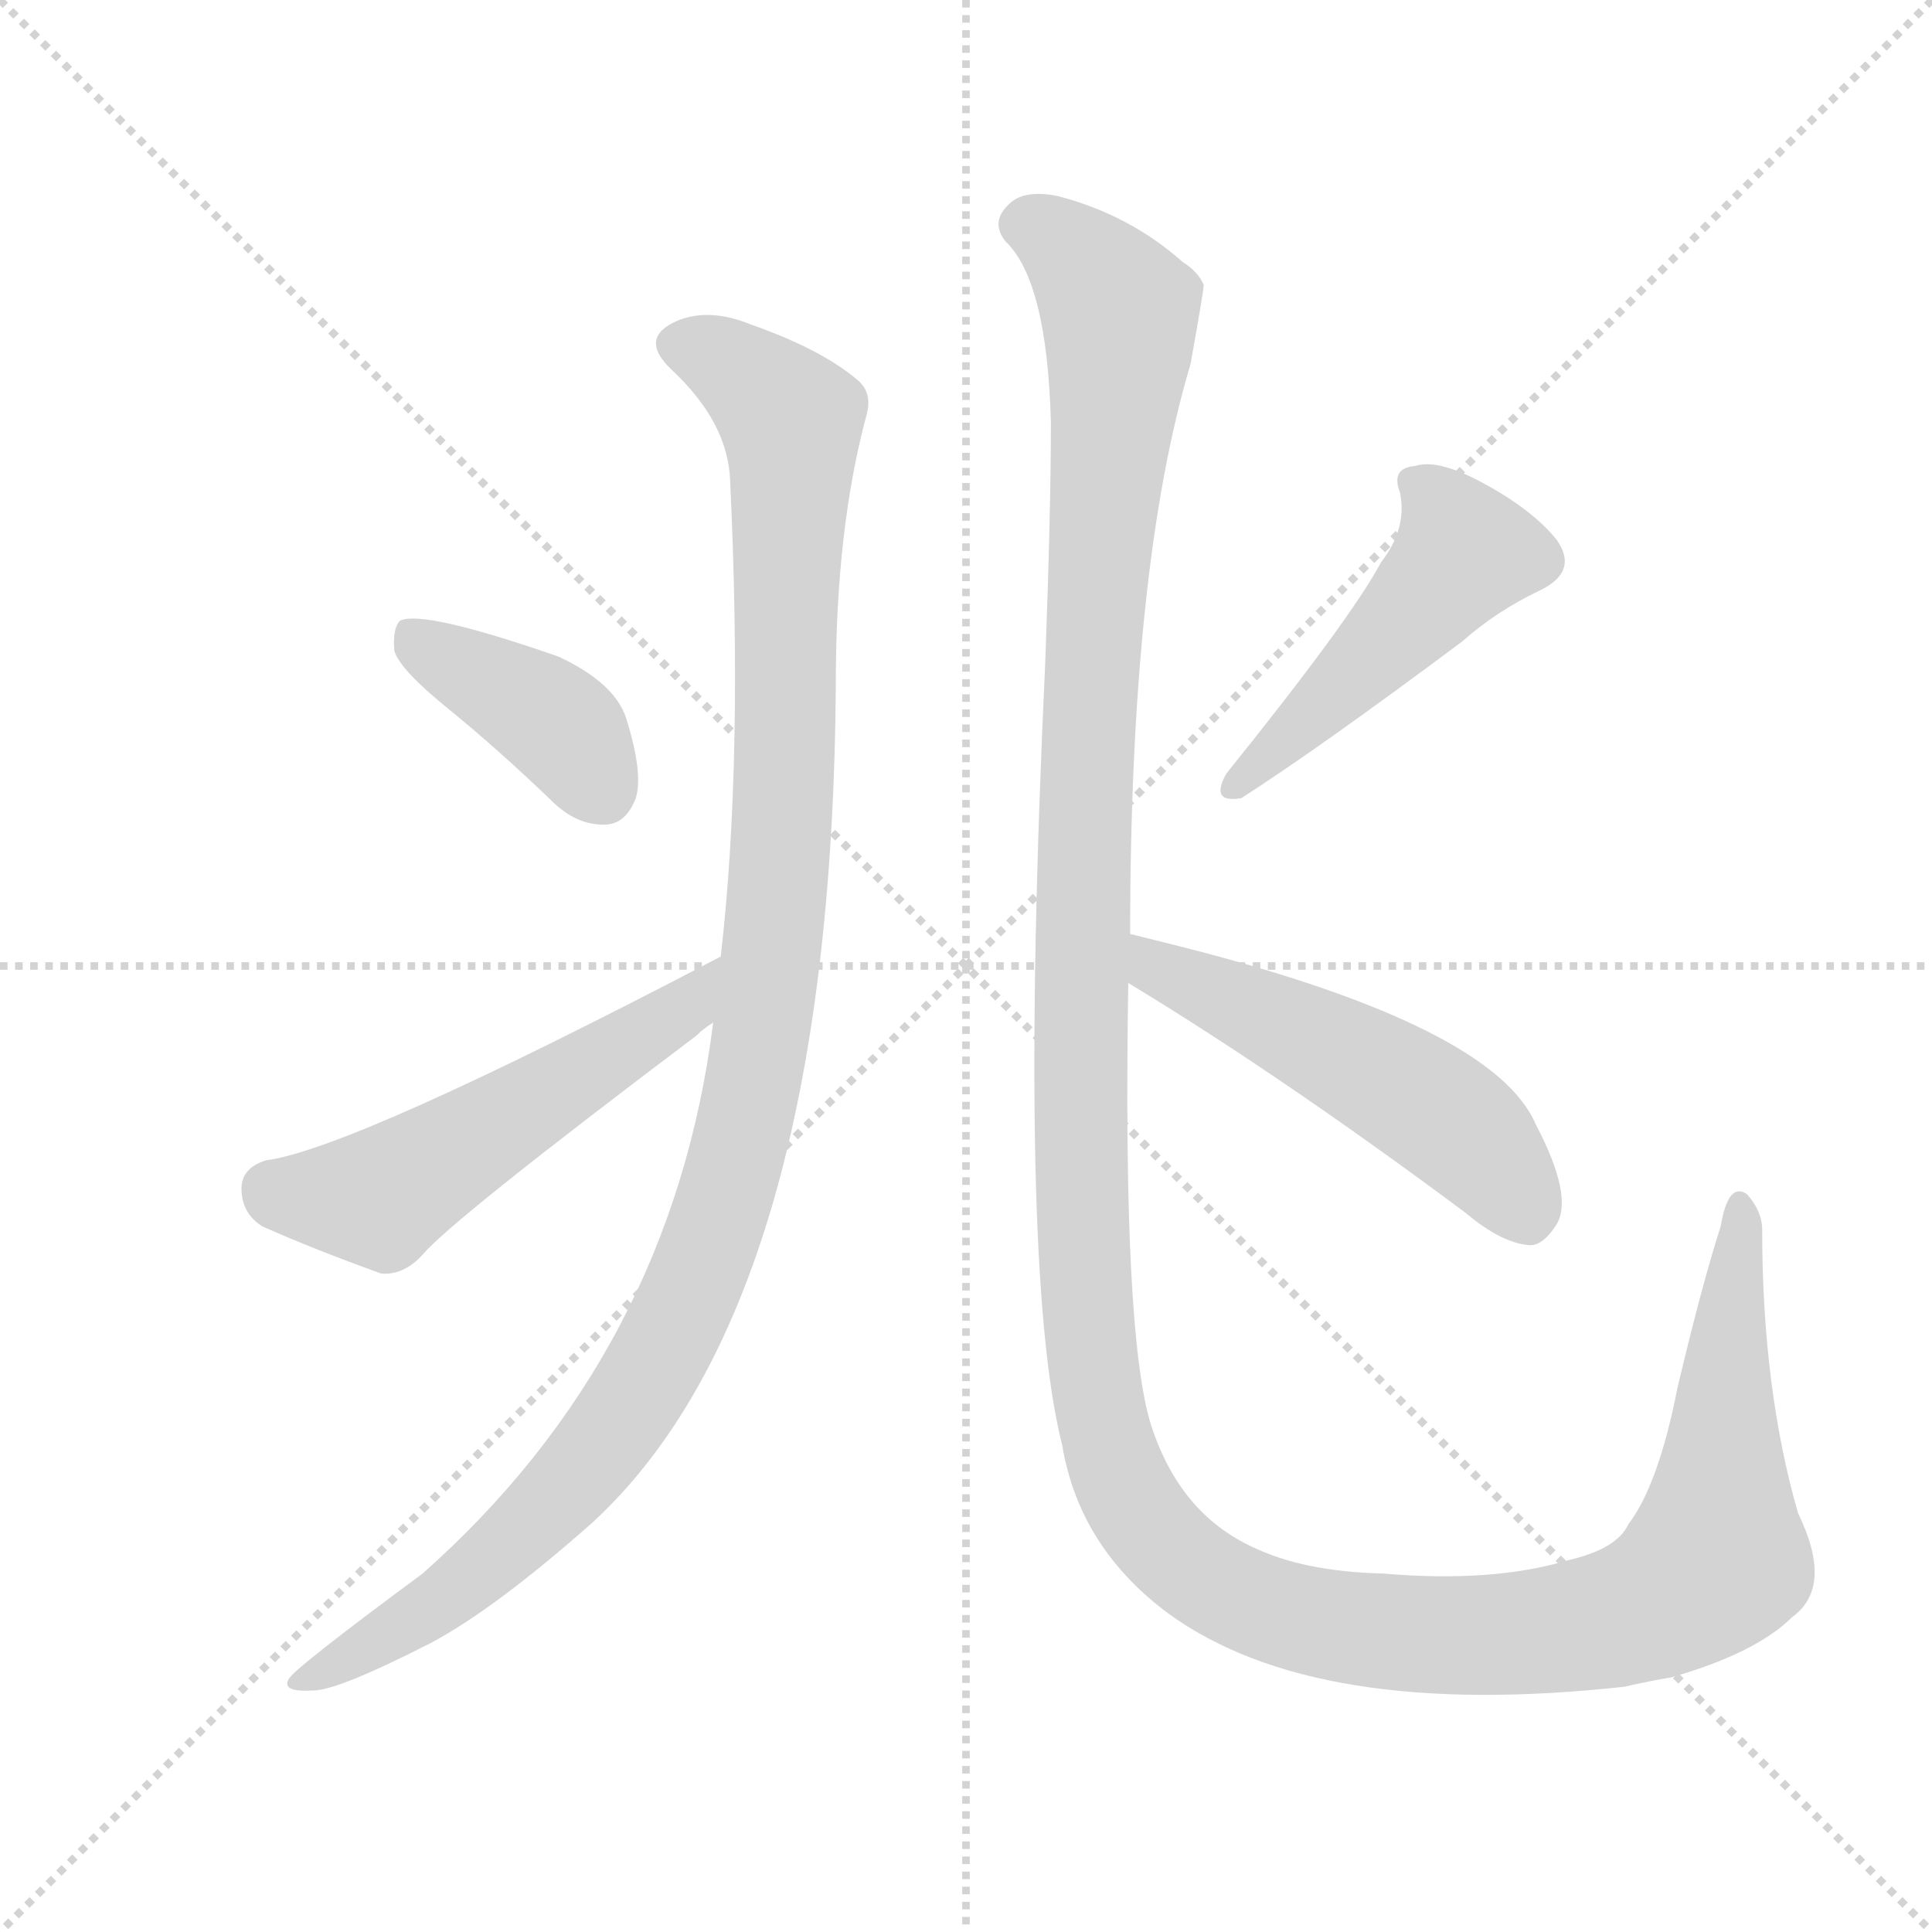
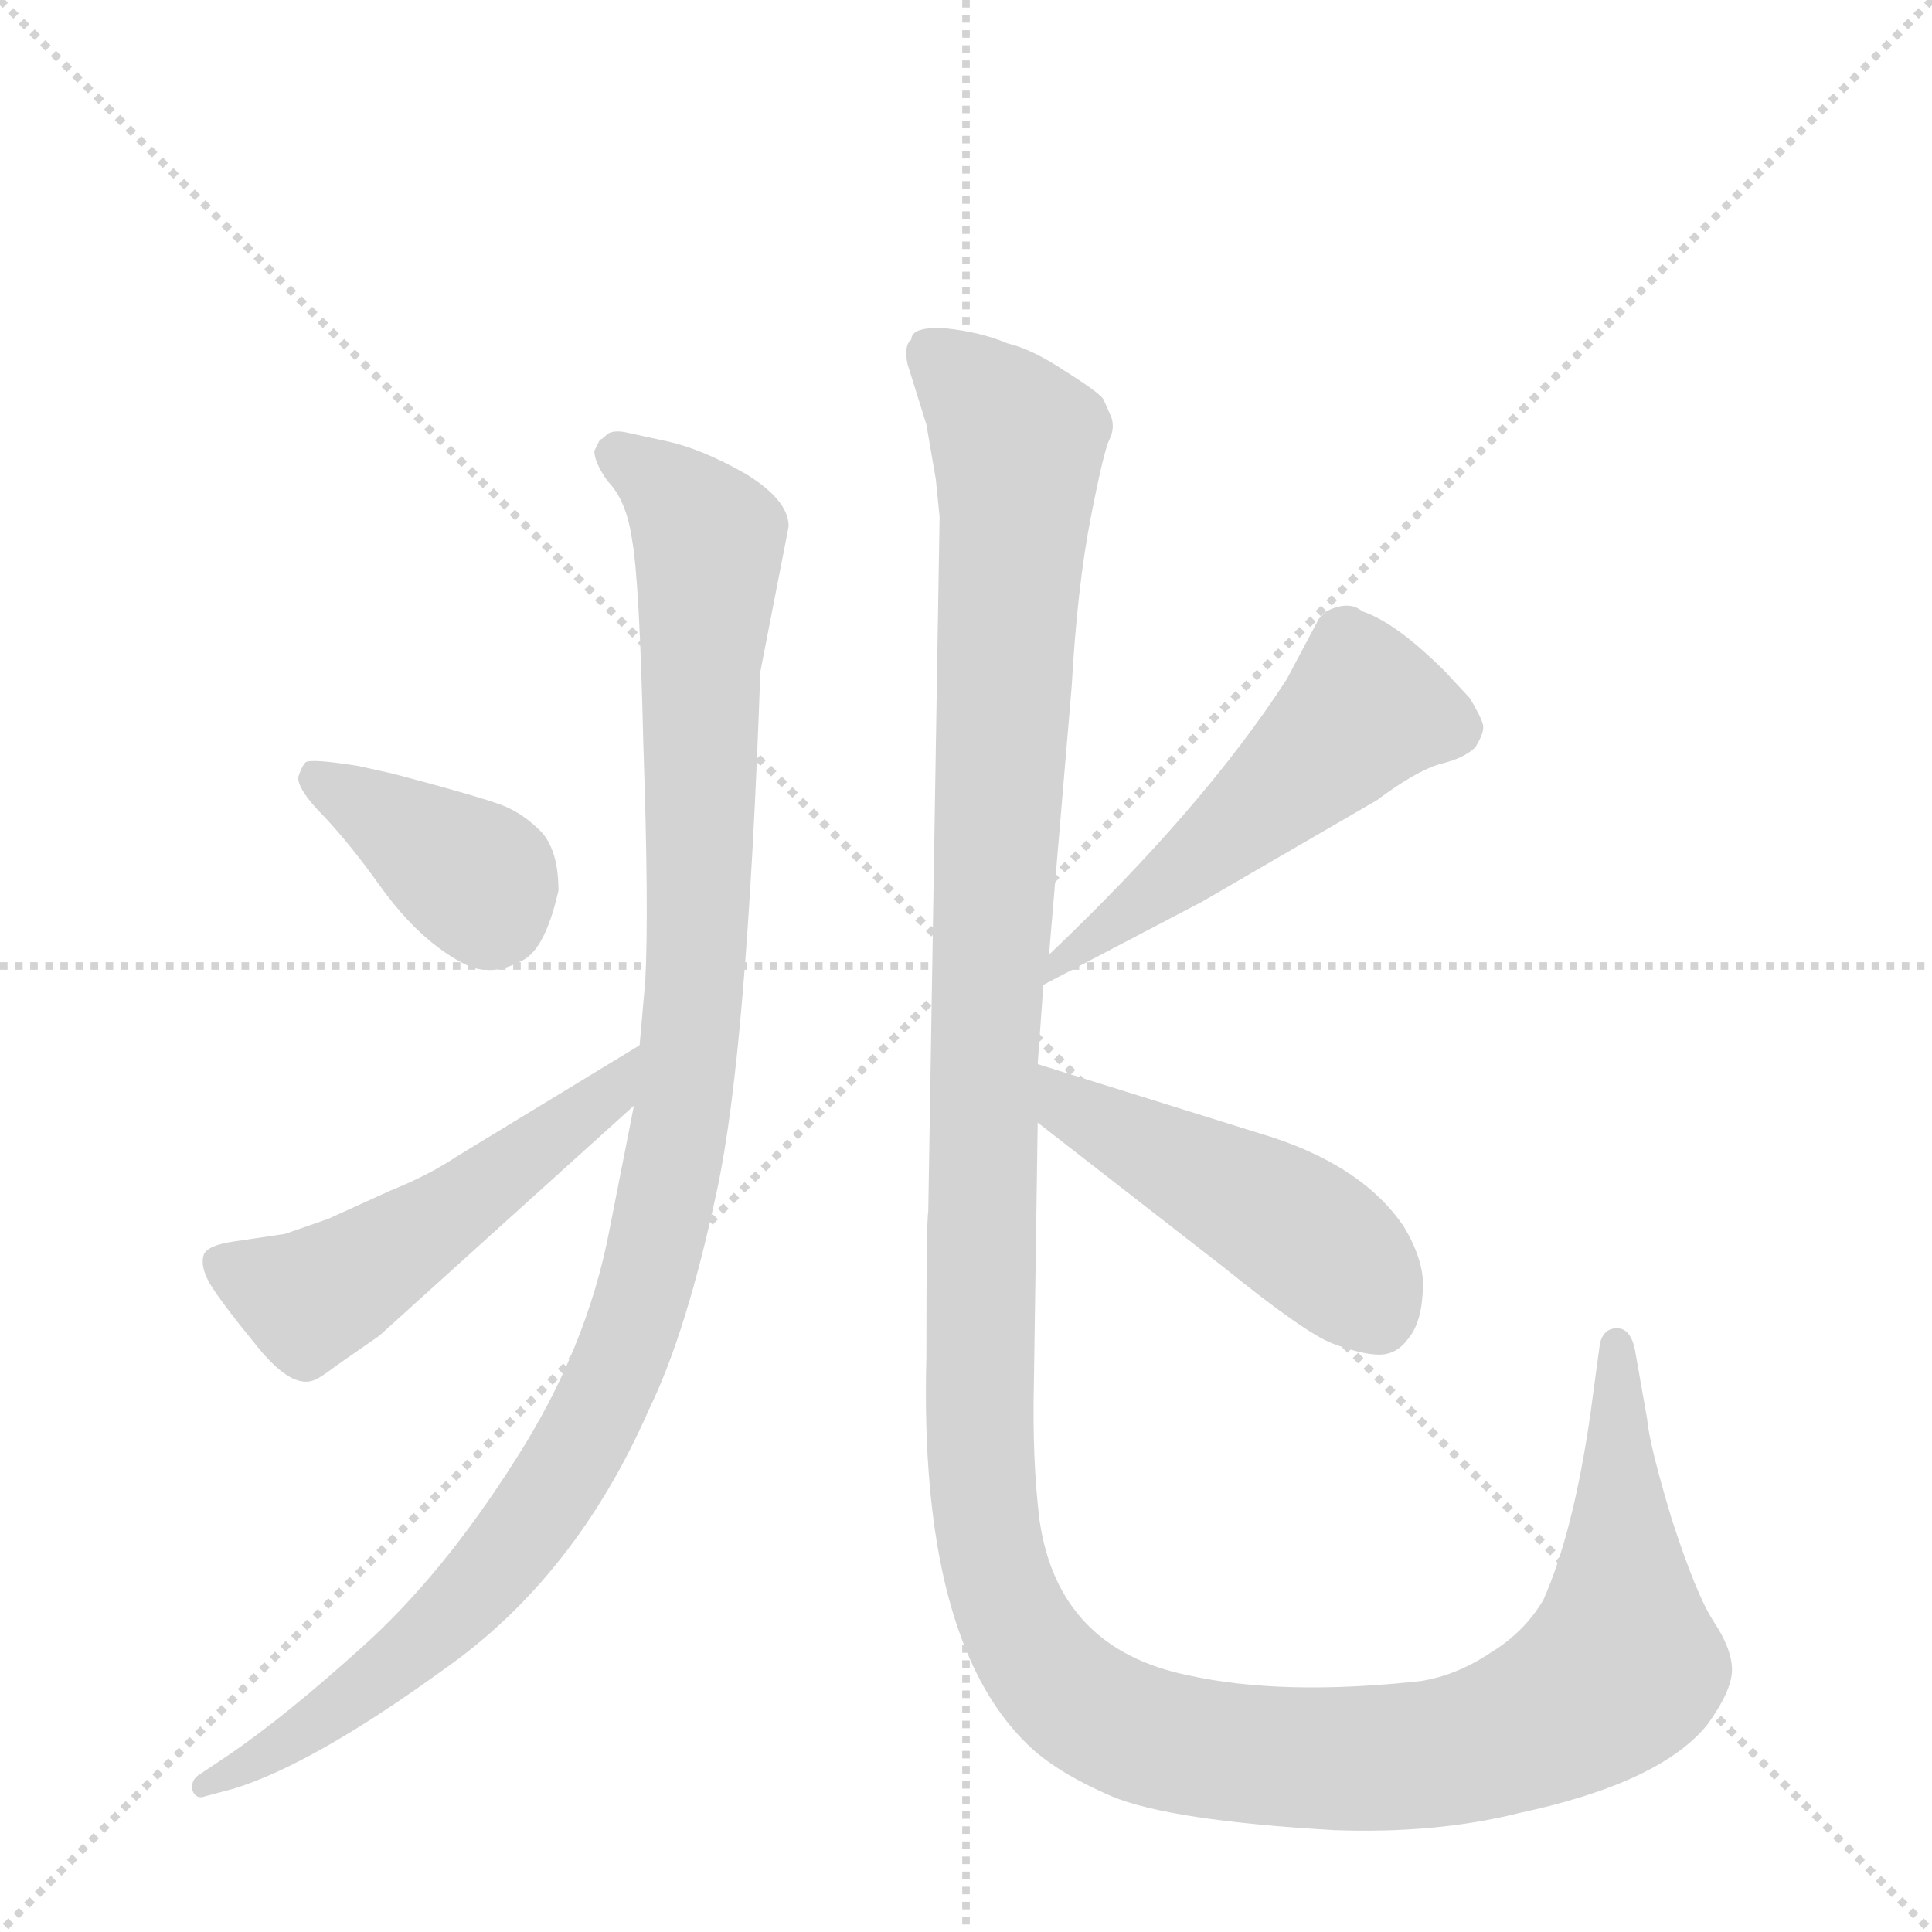
<svg xmlns="http://www.w3.org/2000/svg" version="1.1" viewBox="0 0 1024 1024">
  <g stroke="lightgray" stroke-dasharray="1,1" stroke-width="1" transform="scale(4, 4)">
    <line x1="0" y1="0" x2="256" y2="256" />
    <line x1="256" y1="0" x2="0" y2="256" />
    <line x1="128" y1="0" x2="128" y2="256" />
    <line x1="0" y1="128" x2="256" y2="128" />
  </g>
-   <g transform="scale(1, -1) translate(0, -900)">
+   <g transform="scale(1, -1) translate(0, -860)">
    <style type="text/css">
      
        @keyframes keyframes0 {
          from {
            stroke: blue;
-             stroke-dashoffset: 1089;
+             stroke-dashoffset: 1088;
            stroke-width: 128;
          }
          78% {
            animation-timing-function: step-end;
            stroke: blue;
            stroke-dashoffset: 0;
            stroke-width: 128;
          }
          to {
            stroke: black;
            stroke-width: 1024;
          }
        }
        #make-me-a-hanzi-animation-0 {
-           animation: keyframes0 1.136s both;
+           animation: keyframes0 1.135s both;
          animation-delay: 0s;
          animation-timing-function: linear;
        }
      
        @keyframes keyframes1 {
          from {
            stroke: blue;
-             stroke-dashoffset: 392;
+             stroke-dashoffset: 377;
            stroke-width: 128;
          }
-           56% {
+           55% {
            animation-timing-function: step-end;
            stroke: blue;
            stroke-dashoffset: 0;
            stroke-width: 128;
          }
          to {
            stroke: black;
            stroke-width: 1024;
          }
        }
        #make-me-a-hanzi-animation-1 {
-           animation: keyframes1 0.569s both;
-           animation-delay: 1.136s;
+           animation: keyframes1 0.557s both;
+           animation-delay: 1.135s;
          animation-timing-function: linear;
        }
      
        @keyframes keyframes2 {
          from {
            stroke: blue;
-             stroke-dashoffset: 518;
+             stroke-dashoffset: 523;
            stroke-width: 128;
          }
          63% {
            animation-timing-function: step-end;
            stroke: blue;
            stroke-dashoffset: 0;
            stroke-width: 128;
          }
          to {
            stroke: black;
            stroke-width: 1024;
          }
        }
        #make-me-a-hanzi-animation-2 {
-           animation: keyframes2 0.672s both;
-           animation-delay: 1.705s;
+           animation: keyframes2 0.676s both;
+           animation-delay: 1.692s;
          animation-timing-function: linear;
        }
      
        @keyframes keyframes3 {
          from {
            stroke: blue;
-             stroke-dashoffset: 1488;
+             stroke-dashoffset: 1477;
            stroke-width: 128;
          }
          83% {
            animation-timing-function: step-end;
            stroke: blue;
            stroke-dashoffset: 0;
            stroke-width: 128;
          }
          to {
            stroke: black;
            stroke-width: 1024;
          }
        }
        #make-me-a-hanzi-animation-3 {
-           animation: keyframes3 1.461s both;
-           animation-delay: 2.377s;
+           animation: keyframes3 1.452s both;
+           animation-delay: 2.368s;
          animation-timing-function: linear;
        }
      
        @keyframes keyframes4 {
          from {
            stroke: blue;
-             stroke-dashoffset: 472;
+             stroke-dashoffset: 514;
+             stroke-width: 128;
+           }
+           63% {
+             animation-timing-function: step-end;
+             stroke: blue;
+             stroke-dashoffset: 0;
+             stroke-width: 128;
+           }
+           to {
+             stroke: black;
+             stroke-width: 1024;
+           }
+         }
+         #make-me-a-hanzi-animation-4 {
+           animation: keyframes4 0.668s both;
+           animation-delay: 3.82s;
+           animation-timing-function: linear;
+         }
+       
+         @keyframes keyframes5 {
+           from {
+             stroke: blue;
+             stroke-dashoffset: 478;
            stroke-width: 128;
          }
          61% {
            animation-timing-function: step-end;
            stroke: blue;
            stroke-dashoffset: 0;
            stroke-width: 128;
          }
          to {
            stroke: black;
            stroke-width: 1024;
          }
        }
-         #make-me-a-hanzi-animation-4 {
-           animation: keyframes4 0.634s both;
-           animation-delay: 3.838s;
-           animation-timing-function: linear;
-         }
-       
-         @keyframes keyframes5 {
-           from {
-             stroke: blue;
-             stroke-dashoffset: 511;
-             stroke-width: 128;
-           }
-           62% {
-             animation-timing-function: step-end;
-             stroke: blue;
-             stroke-dashoffset: 0;
-             stroke-width: 128;
-           }
-           to {
-             stroke: black;
-             stroke-width: 1024;
-           }
-         }
        #make-me-a-hanzi-animation-5 {
-           animation: keyframes5 0.666s both;
-           animation-delay: 4.472s;
+           animation: keyframes5 0.639s both;
+           animation-delay: 4.488s;
          animation-timing-function: linear;
        }
      
    </style>
-     <path d="M 378 358 Q 356 183 224 66 Q 155 15 153 10 Q 149 3 166 4 Q 179 4 228 29 Q 262 47 314 93 Q 441 210 443 538 Q 443 619 459 679 Q 463 692 454 699 Q 435 715 398 728 Q 376 737 359 730 Q 338 721 356 704 Q 386 676 387 645 Q 394 497 382 393 L 378 358 Z" fill="lightgray" />
-     <path d="M 238 524 Q 265 502 294 474 Q 307 462 322 463 Q 332 464 337 477 Q 341 490 332 519 Q 326 538 296 552 Q 224 577 212 571 Q 208 567 209 555 Q 212 545 238 524 Z" fill="lightgray" />
-     <path d="M 382 393 Q 187 291 141 285 Q 128 281 128 270 Q 128 257 139 250 Q 166 238 202 225 Q 214 224 224 235 Q 239 253 369 351 Q 373 355 378 358 C 402 376 409 407 382 393 Z" fill="lightgray" />
-     <path d="M 599 405 Q 599 600 631 707 Q 638 746 638 749 Q 635 756 627 761 Q 599 786 561 796 Q 542 800 534 791 Q 525 782 533 772 Q 555 751 557 676 Q 557 630 554 549 Q 539 228 563 134 Q 572 80 619 45 Q 697 -12 861 6 Q 874 9 886 11 Q 931 24 950 43 Q 972 59 953 98 Q 934 164 934 248 Q 934 258 926 267 Q 916 274 912 250 Q 902 219 889 164 Q 879 113 863 92 Q 857 79 831 73 Q 791 61 733 66 Q 691 67 664 80 Q 625 98 610 145 Q 595 193 598 379 L 599 405 Z" fill="lightgray" />
-     <path d="M 732 602 Q 716 572 650 490 Q 641 474 658 477 Q 700 504 775 560 Q 793 576 816 587 Q 837 597 825 614 Q 812 630 786 644 Q 762 657 750 653 Q 737 652 742 639 Q 746 620 732 602 Z" fill="lightgray" />
-     <path d="M 598 379 Q 679 330 777 257 Q 796 241 811 240 Q 818 240 825 251 Q 834 266 814 304 Q 792 356 627 398 Q 611 402 599 405 C 570 412 572 395 598 379 Z" fill="lightgray" />
+     <path d="M 336 274 L 323 208 Q 311 145 273 86 Q 235 26 193 -12 Q 151 -50 120 -71 L 105 -81 Q 101 -84 102 -89 Q 104 -94 109 -92 L 124 -88 Q 166 -75 235 -25 Q 305 24 344 113 Q 364 154 380 229 Q 396 303 403 504 L 418 581 Q 418 595 395 609 Q 372 622 354 626 L 331 631 Q 325 632 322 630 Q 319 627 318 627 L 315 621 Q 315 615 322 605 Q 332 595 335 574 Q 339 552 341 465 Q 344 377 342 340 L 339 306 L 336 274 Z" fill="lightgray" />
+     <path d="M 208 450 L 190 454 Q 165 458 162 456 Q 160 454 158 448 Q 158 441 172 427 Q 186 412 201 391 Q 216 370 232 358 Q 248 346 257 346 Q 266 345 277 351 Q 289 357 296 388 Q 296 409 287 419 Q 278 428 269 432 Q 261 436 208 450 Z" fill="lightgray" />
+     <path d="M 201 152 L 336 274 C 358 294 365 322 339 306 L 242 247 Q 227 237 207 229 L 174 214 L 151 206 L 124 202 Q 110 200 108 195 Q 106 189 111 180 Q 117 170 135 148 Q 153 125 165 128 Q 169 129 178 136 L 201 152 Z" fill="lightgray" />
+     <path d="M 534 678 Q 520 684 501 686 Q 483 687 483 680 Q 479 677 481 667 L 491 635 L 496 606 L 498 586 L 492 218 Q 491 213 491 141 Q 487 -8 544 -64 Q 559 -79 589 -92 Q 620 -105 707 -110 Q 761 -112 805 -101 Q 880 -85 905 -54 Q 918 -36 918 -25 Q 918 -14 908 1 Q 899 15 886 55 Q 874 95 873 108 L 867 142 Q 865 156 857 156 Q 850 156 848 148 L 843 111 Q 834 48 818 12 Q 808 -5 790 -16 Q 772 -28 753 -31 Q 680 -39 630 -28 Q 561 -14 551 54 Q 547 86 548 128 L 550 265 L 550 296 L 553 338 L 556 354 L 568 496 Q 571 549 578 585 Q 585 621 588 627 Q 591 633 589 639 L 585 648 Q 584 651 565 663 Q 547 675 534 678 Z" fill="lightgray" />
+     <path d="M 553 338 L 637 382 L 730 436 Q 750 451 763 455 Q 776 458 782 464 Q 787 472 786 476 Q 785 480 779 490 L 766 504 Q 740 530 722 536 Q 715 542 703 536 L 699 532 L 682 500 Q 638 432 556 354 C 534 333 526 324 553 338 Z" fill="lightgray" />
+     <path d="M 550 265 L 649 188 Q 691 154 706 148 Q 722 142 731 142 Q 740 142 746 150 Q 753 158 754 174 Q 756 190 744 210 Q 723 241 675 257 L 550 296 C 521 305 526 283 550 265 Z" fill="lightgray" />
    <clipPath id="make-me-a-hanzi-clip-0">
-       <path d="M 378 358 Q 356 183 224 66 Q 155 15 153 10 Q 149 3 166 4 Q 179 4 228 29 Q 262 47 314 93 Q 441 210 443 538 Q 443 619 459 679 Q 463 692 454 699 Q 435 715 398 728 Q 376 737 359 730 Q 338 721 356 704 Q 386 676 387 645 Q 394 497 382 393 L 378 358 Z" />
+       <path d="M 336 274 L 323 208 Q 311 145 273 86 Q 235 26 193 -12 Q 151 -50 120 -71 L 105 -81 Q 101 -84 102 -89 Q 104 -94 109 -92 L 124 -88 Q 166 -75 235 -25 Q 305 24 344 113 Q 364 154 380 229 Q 396 303 403 504 L 418 581 Q 418 595 395 609 Q 372 622 354 626 L 331 631 Q 325 632 322 630 Q 319 627 318 627 L 315 621 Q 315 615 322 605 Q 332 595 335 574 Q 339 552 341 465 Q 344 377 342 340 L 339 306 L 336 274 Z" />
    </clipPath>
-     <path clip-path="url(#make-me-a-hanzi-clip-0)" d="M 361 717 L 397 700 L 419 675 L 420 666 L 411 404 L 386 270 L 355 191 L 309 122 L 235 52 L 163 11" fill="none" id="make-me-a-hanzi-animation-0" stroke-dasharray="961 1922" stroke-linecap="round" />
+     <path clip-path="url(#make-me-a-hanzi-clip-0)" d="M 325 620 L 353 601 L 376 574 L 368 330 L 342 177 L 304 87 L 250 15 L 173 -50 L 107 -86" fill="none" id="make-me-a-hanzi-animation-0" stroke-dasharray="960 1920" stroke-linecap="round" />
    <clipPath id="make-me-a-hanzi-clip-1">
-       <path d="M 238 524 Q 265 502 294 474 Q 307 462 322 463 Q 332 464 337 477 Q 341 490 332 519 Q 326 538 296 552 Q 224 577 212 571 Q 208 567 209 555 Q 212 545 238 524 Z" />
+       <path d="M 208 450 L 190 454 Q 165 458 162 456 Q 160 454 158 448 Q 158 441 172 427 Q 186 412 201 391 Q 216 370 232 358 Q 248 346 257 346 Q 266 345 277 351 Q 289 357 296 388 Q 296 409 287 419 Q 278 428 269 432 Q 261 436 208 450 Z" />
    </clipPath>
-     <path clip-path="url(#make-me-a-hanzi-clip-1)" d="M 216 566 L 288 522 L 319 481" fill="none" id="make-me-a-hanzi-animation-1" stroke-dasharray="264 528" stroke-linecap="round" />
+     <path clip-path="url(#make-me-a-hanzi-clip-1)" d="M 167 449 L 253 394 L 259 376" fill="none" id="make-me-a-hanzi-animation-1" stroke-dasharray="249 498" stroke-linecap="round" />
    <clipPath id="make-me-a-hanzi-clip-2">
-       <path d="M 382 393 Q 187 291 141 285 Q 128 281 128 270 Q 128 257 139 250 Q 166 238 202 225 Q 214 224 224 235 Q 239 253 369 351 Q 373 355 378 358 C 402 376 409 407 382 393 Z" />
+       <path d="M 201 152 L 336 274 C 358 294 365 322 339 306 L 242 247 Q 227 237 207 229 L 174 214 L 151 206 L 124 202 Q 110 200 108 195 Q 106 189 111 180 Q 117 170 135 148 Q 153 125 165 128 Q 169 129 178 136 L 201 152 Z" />
    </clipPath>
-     <path clip-path="url(#make-me-a-hanzi-clip-2)" d="M 143 270 L 205 267 L 335 351 L 350 355 L 370 377" fill="none" id="make-me-a-hanzi-animation-2" stroke-dasharray="390 780" stroke-linecap="round" />
+     <path clip-path="url(#make-me-a-hanzi-clip-2)" d="M 117 189 L 164 171 L 322 278 L 334 301" fill="none" id="make-me-a-hanzi-animation-2" stroke-dasharray="395 790" stroke-linecap="round" />
    <clipPath id="make-me-a-hanzi-clip-3">
-       <path d="M 599 405 Q 599 600 631 707 Q 638 746 638 749 Q 635 756 627 761 Q 599 786 561 796 Q 542 800 534 791 Q 525 782 533 772 Q 555 751 557 676 Q 557 630 554 549 Q 539 228 563 134 Q 572 80 619 45 Q 697 -12 861 6 Q 874 9 886 11 Q 931 24 950 43 Q 972 59 953 98 Q 934 164 934 248 Q 934 258 926 267 Q 916 274 912 250 Q 902 219 889 164 Q 879 113 863 92 Q 857 79 831 73 Q 791 61 733 66 Q 691 67 664 80 Q 625 98 610 145 Q 595 193 598 379 L 599 405 Z" />
+       <path d="M 534 678 Q 520 684 501 686 Q 483 687 483 680 Q 479 677 481 667 L 491 635 L 496 606 L 498 586 L 492 218 Q 491 213 491 141 Q 487 -8 544 -64 Q 559 -79 589 -92 Q 620 -105 707 -110 Q 761 -112 805 -101 Q 880 -85 905 -54 Q 918 -36 918 -25 Q 918 -14 908 1 Q 899 15 886 55 Q 874 95 873 108 L 867 142 Q 865 156 857 156 Q 850 156 848 148 L 843 111 Q 834 48 818 12 Q 808 -5 790 -16 Q 772 -28 753 -31 Q 680 -39 630 -28 Q 561 -14 551 54 Q 547 86 548 128 L 550 265 L 550 296 L 553 338 L 556 354 L 568 496 Q 571 549 578 585 Q 585 621 588 627 Q 591 633 589 639 L 585 648 Q 584 651 565 663 Q 547 675 534 678 Z" />
    </clipPath>
-     <path clip-path="url(#make-me-a-hanzi-clip-3)" d="M 542 781 L 562 772 L 581 753 L 594 725 L 577 536 L 572 310 L 582 158 L 592 120 L 610 88 L 639 63 L 668 49 L 730 35 L 811 34 L 882 52 L 910 74 L 922 258" fill="none" id="make-me-a-hanzi-animation-3" stroke-dasharray="1360 2720" stroke-linecap="round" />
+     <path clip-path="url(#make-me-a-hanzi-clip-3)" d="M 495 674 L 527 642 L 539 621 L 521 302 L 518 111 L 527 29 L 553 -24 L 597 -56 L 699 -73 L 779 -66 L 835 -43 L 860 -20 L 857 147" fill="none" id="make-me-a-hanzi-animation-3" stroke-dasharray="1349 2698" stroke-linecap="round" />
    <clipPath id="make-me-a-hanzi-clip-4">
-       <path d="M 732 602 Q 716 572 650 490 Q 641 474 658 477 Q 700 504 775 560 Q 793 576 816 587 Q 837 597 825 614 Q 812 630 786 644 Q 762 657 750 653 Q 737 652 742 639 Q 746 620 732 602 Z" />
+       <path d="M 553 338 L 637 382 L 730 436 Q 750 451 763 455 Q 776 458 782 464 Q 787 472 786 476 Q 785 480 779 490 L 766 504 Q 740 530 722 536 Q 715 542 703 536 L 699 532 L 682 500 Q 638 432 556 354 C 534 333 526 324 553 338 Z" />
    </clipPath>
-     <path clip-path="url(#make-me-a-hanzi-clip-4)" d="M 749 644 L 768 625 L 776 607 L 724 548 L 662 495 L 659 486" fill="none" id="make-me-a-hanzi-animation-4" stroke-dasharray="344 688" stroke-linecap="round" />
+     <path clip-path="url(#make-me-a-hanzi-clip-4)" d="M 769 475 L 723 484 L 645 413 L 561 349" fill="none" id="make-me-a-hanzi-animation-4" stroke-dasharray="386 772" stroke-linecap="round" />
    <clipPath id="make-me-a-hanzi-clip-5">
-       <path d="M 598 379 Q 679 330 777 257 Q 796 241 811 240 Q 818 240 825 251 Q 834 266 814 304 Q 792 356 627 398 Q 611 402 599 405 C 570 412 572 395 598 379 Z" />
+       <path d="M 550 265 L 649 188 Q 691 154 706 148 Q 722 142 731 142 Q 740 142 746 150 Q 753 158 754 174 Q 756 190 744 210 Q 723 241 675 257 L 550 296 C 521 305 526 283 550 265 Z" />
    </clipPath>
-     <path clip-path="url(#make-me-a-hanzi-clip-5)" d="M 604 398 L 624 381 L 674 361 L 757 315 L 792 283 L 809 255" fill="none" id="make-me-a-hanzi-animation-5" stroke-dasharray="383 766" stroke-linecap="round" />
+     <path clip-path="url(#make-me-a-hanzi-clip-5)" d="M 555 288 L 567 273 L 690 207 L 710 191 L 731 160" fill="none" id="make-me-a-hanzi-animation-5" stroke-dasharray="350 700" stroke-linecap="round" />
  </g>
</svg>
